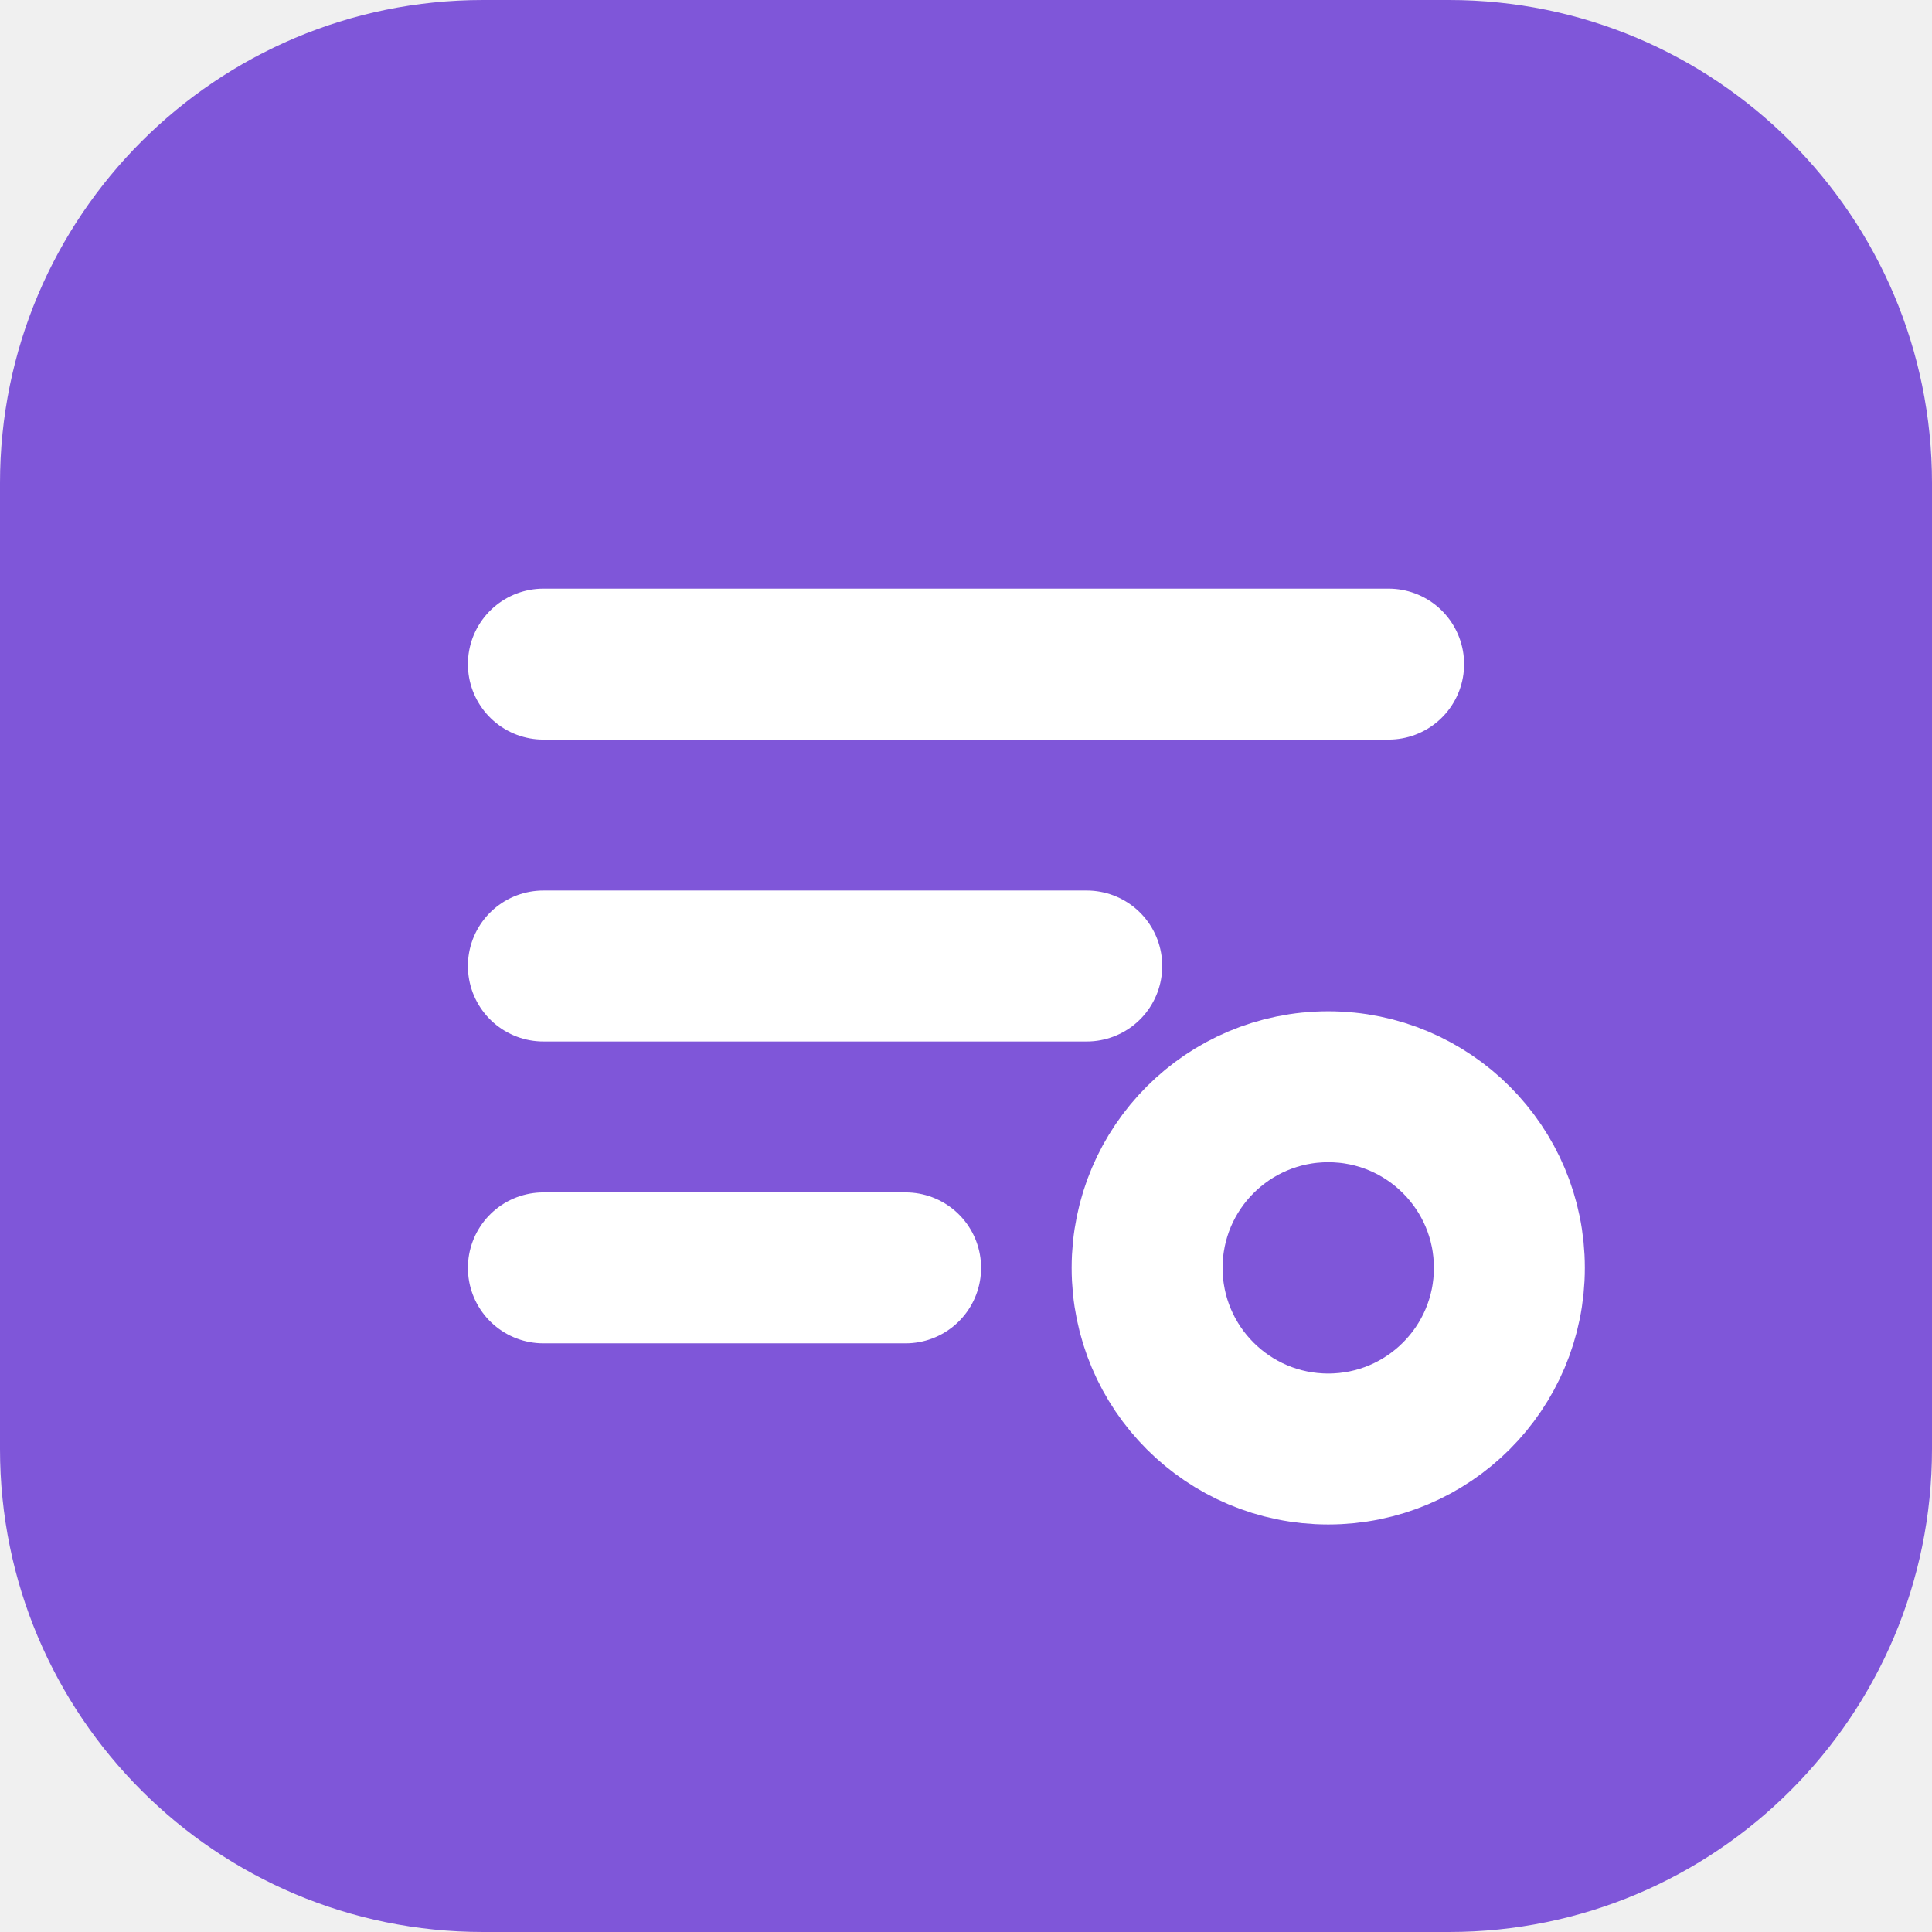
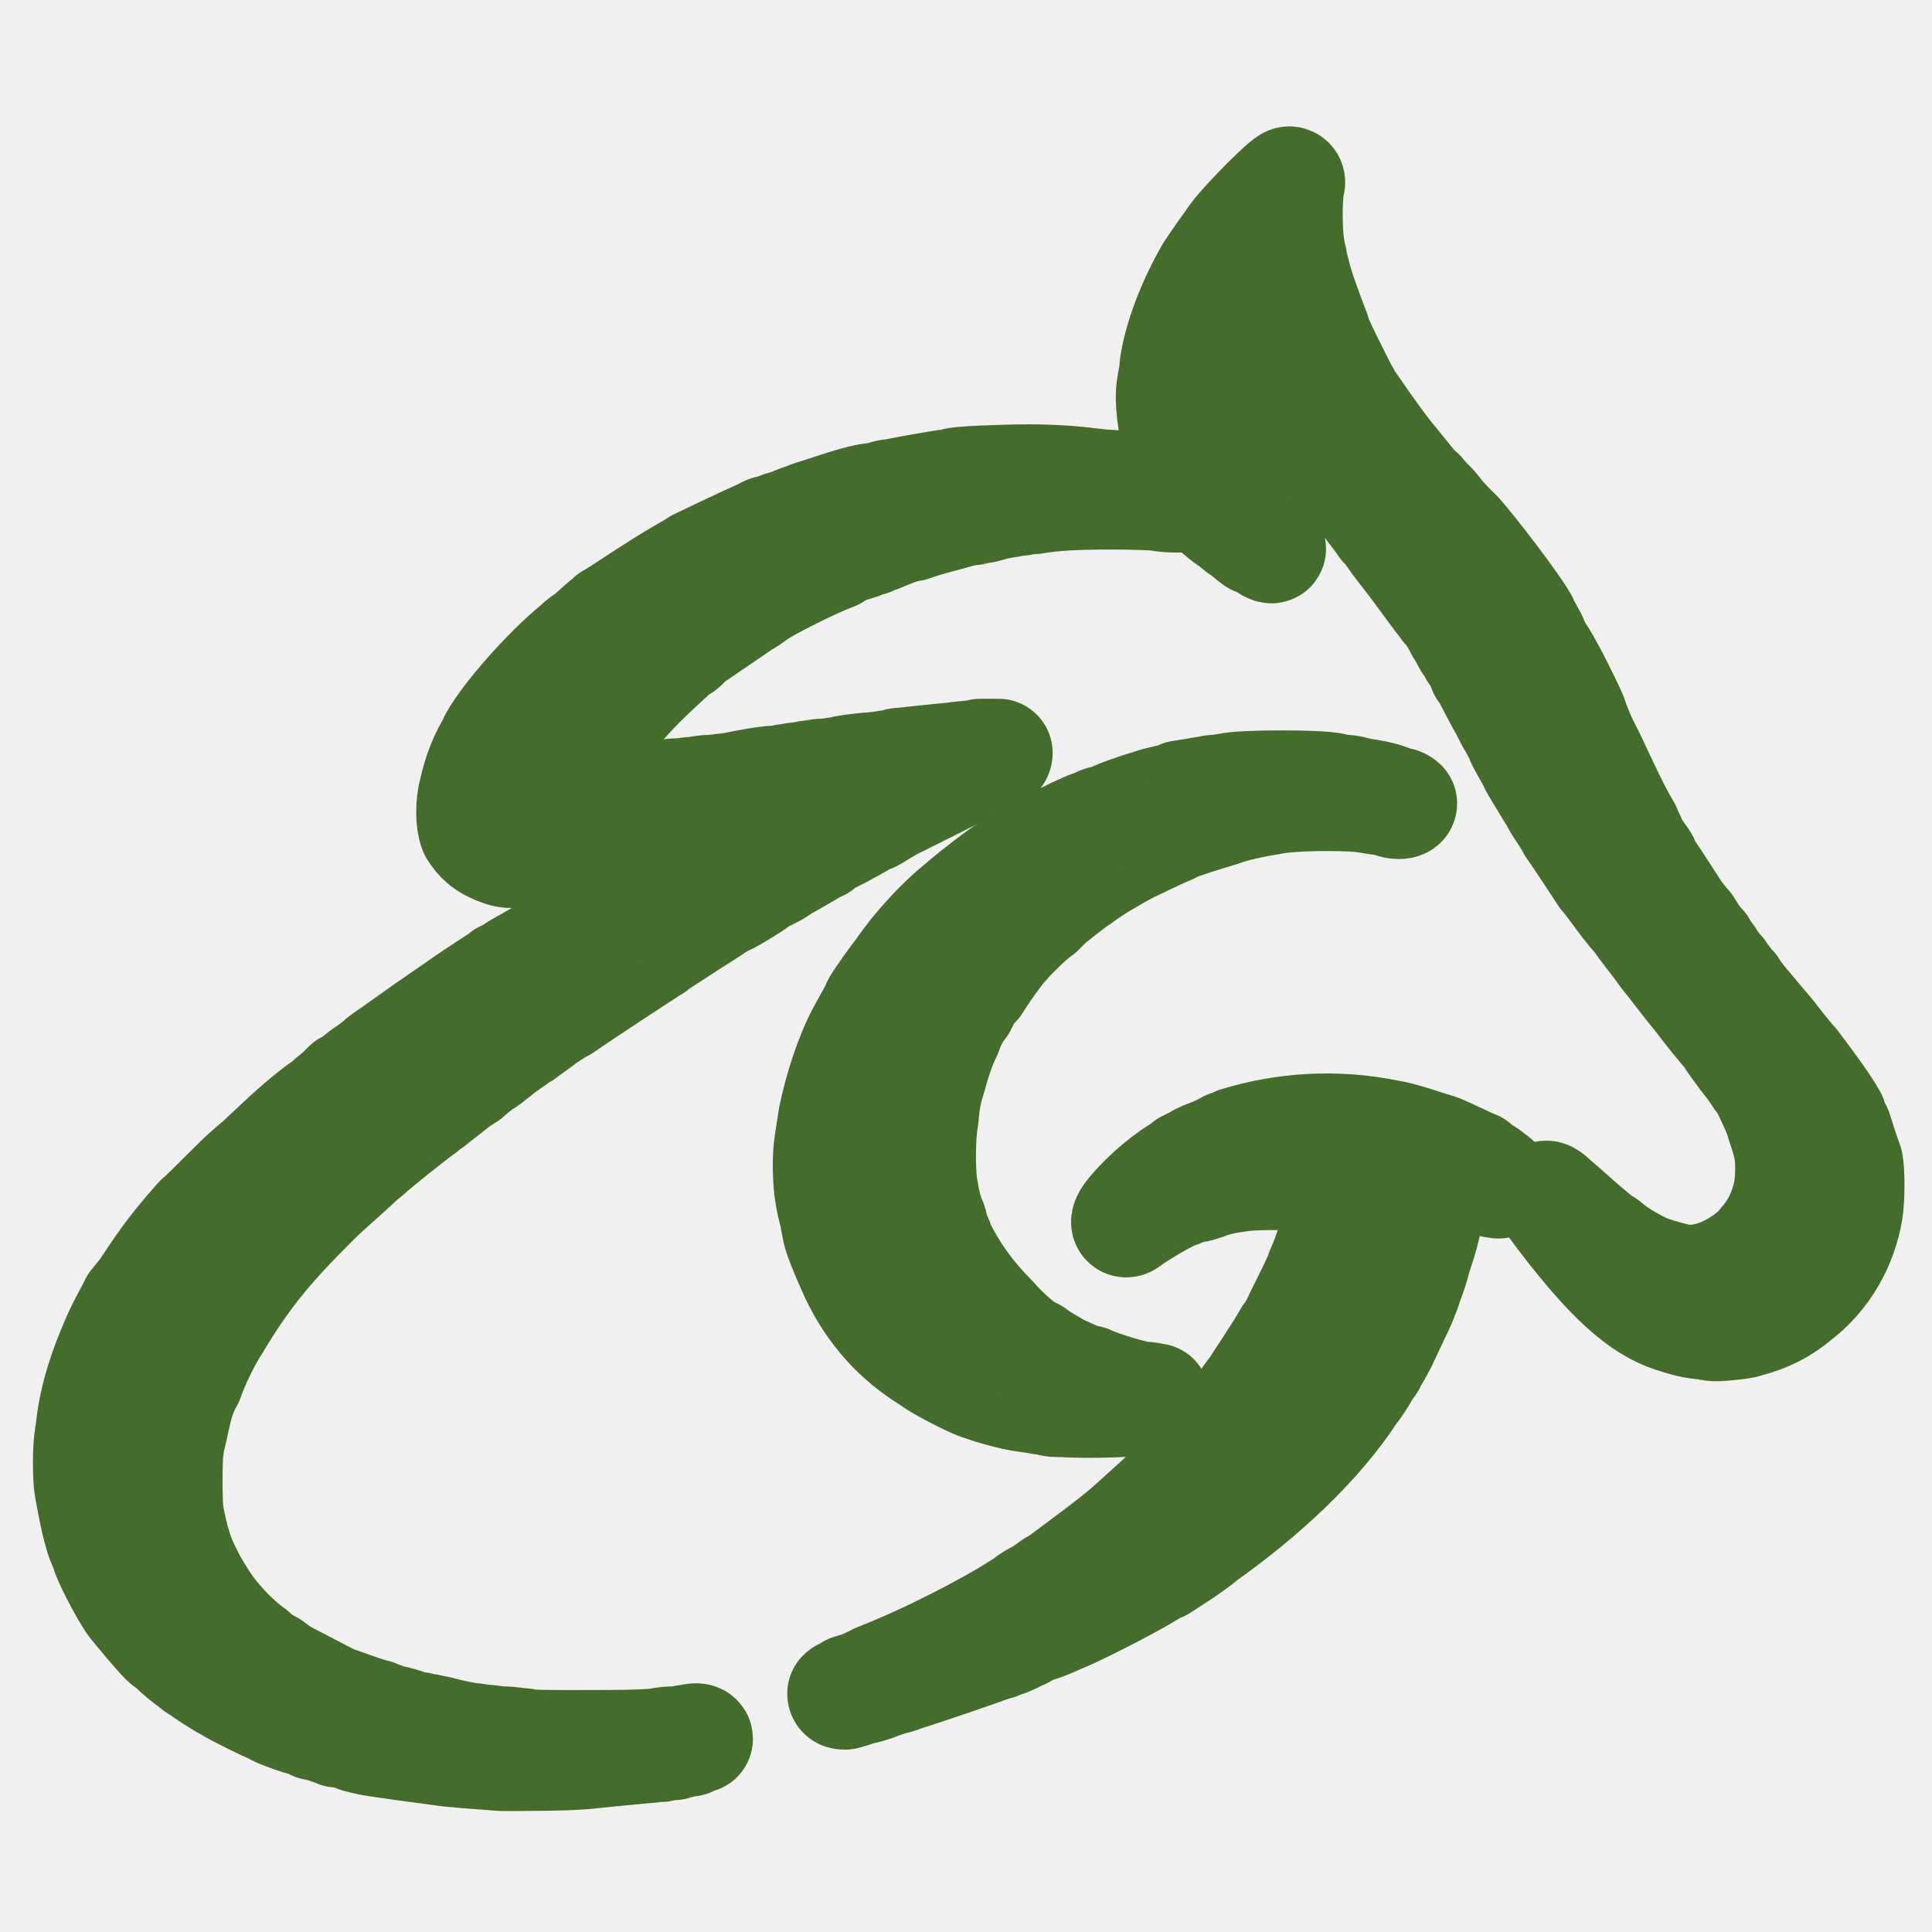
- <svg xmlns="http://www.w3.org/2000/svg" viewBox="0 0 32 32">
-   <rect width="32" height="32" rx="8" fill="#7f56d9" />
-   <path d="M9 11h14M9 16h9M9 21h6" stroke="#fff" stroke-width="2.5" stroke-linecap="round" />
-   <circle cx="22" cy="21" r="3" fill="none" stroke="#fff" stroke-width="2.5" />
+ <svg xmlns="http://www.w3.org/2000/svg" viewBox="-3.5 -3.5 107 107">
+   <style>path{fill:#446c2b;stroke:#446c2b}@media (prefers-color-scheme: dark){path{fill:#97bf82;stroke:#97bf82}}</style>
+   <path stroke-width="6" stroke-linejoin="round" fill-rule="evenodd" d="M24.3 93.8c-1.3-.1 -2.8-.2 -3.4-.3c-1.4-.2 -1.6-.2 -2.9-.4c-.8-.1 -1.3-.2 -1.6-.3c-.1 0 -.3-.1 -.5-.2c-.2 0 -.5-.1 -.7-.1c-.2-.1 -.6-.2 -.8-.3c-.1 0 -.4-.1 -.5-.1c-.1-.1 -.4-.2 -.8-.3c-.6-.2 -1.2-.4 -1.5-.6c-.5-.2 -2.1-1 -2.4-1.2c-.4-.2 -1.5-.9 -1.7-1.1c-.1 0 -.2-.1 -.3-.2c-.3-.2 -.8-.6 -1.1-.9c-.2-.2 -.4-.3 -.5-.4c-.4-.4 -1.4-1.6 -1.8-2.1c-.6-.9 -1.4-2.5 -1.5-2.9c0-.1 -.1-.2 -.1-.3c-.3-.5 -.6-2.1 -.8-3.2c-.1-.5 -.1-2.3 0-2.7c0-.2 .1-.6 .1-.8c.2-1.6 .7-3.1 1.4-4.7c.3-.7 .7-1.4 .8-1.6c.1-.1 .1-.2 .1-.2c0 0 .1-.1 .1-.2c.1-.1 .3-.4 .5-.6c1-1.5 1.5-2.3 3.1-4.1c.5-.4 2.3-2.3 2.7-2.6c.2-.2 .6-.5 .9-.8c1.8-1.7 2.5-2.3 3.5-3c.3-.3 .6-.5 .7-.6c0 0 .2-.2 .4-.4c.3-.1 .7-.5 1-.7c.3-.2 .7-.5 .8-.6c.2-.2 .7-.5 1.1-.8c1.4-1 1.7-1.2 3-2.1c1.7-1.2 2.6-1.7 2.8-1.9c.1 0 .4-.2 .7-.4c.5-.3 2.3-1.3 2.8-1.6c.3-.2 .6-.3 .9-.5c.2-.1 .4-.2 .5-.3c.1 0 .2-.1 .6-.4c.2-.1 .5-.2 .7-.3c.2-.2 .6-.4 .9-.5c.3-.2 .7-.4 .8-.4c.1-.1 .3-.2 .4-.3c.1 0 .3-.1 .4-.2c.3-.2 .8-.4 2.3-1.2c1-.6 1.6-.9 1.9-1c.1-.1 .7-.4 1.3-.7c.6-.3 1.2-.6 1.3-.7c.2-.1 .5-.3 .9-.5c.8-.4 1.1-.6 .6-.5c-.1 0 -.6 .1 -1 .2c-1 .2 -1.7 .3 -2.8 .6c-.6 .1 -1.2 .3 -1.6 .4c-.3 0 -.7 .1 -.8 .2c-.2 0 -.3 .1 -.4 .1c-.1 0 -.5 .1 -1.4 .3c-.3 0 -.6 .1 -.8 .1c-.2 0 -.5 .1 -.6 .1c-.1 .1 -.3 .1 -.4 .1c-.2 0 -.3 .1 -.4 .1c-.1 .1 -.3 .1 -.5 .1c-.1 0 -.4 .1 -.6 .1c-1.3 .3 -2.9 .5 -4.4 .4c-.9 0 -1.1 0 -1.4-.1c-.9-.3 -1.3-.7 -1.6-1.2c-.2-.5 -.2-1.5 0-2.2c.2-.9 .5-1.7 .9-2.4c.1-.2 .2-.3 .2-.4c.7-1.3 3-3.9 4.6-5.2c.3-.3 .6-.5 .7-.5c0-.1 1.1-1 1.2-1.1c.1 0 .3-.2 .5-.3c.9-.6 2.6-1.7 3.3-2.1c.5-.3 .9-.5 1-.6c.4-.2 2.5-1.2 3.4-1.6c.1 0 .3-.1 .4-.2c.2-.1 .3-.1 .4-.1c0 0 .1-.1 .3-.1c.1-.1 .2-.1 .2-.1c.1 0 .2-.1 .4-.1c.2-.1 .4-.2 1-.4c.2-.1 .6-.2 1.5-.5c1.2-.4 2-.6 2.5-.6c.2-.1 .6-.2 .8-.2c1-.2 2.2-.4 2.8-.5c.3 0 .6-.1 .6-.1c.1-.1 2.8-.2 4.1-.2c1.3 0 2.6 .1 3.3 .2c.2 0 .7 .1 1.1 .1c.3 0 .8 .1 1.1 .2c1 .1 1.5 .2 1.9 .3c.2 0 .5 .1 .7 .1l.3 .2l-.3 0c-.1 0 -.6 0 -1-.1c-1.8-.1 -4.9-.1 -6.2 .1c-.2 0 -.6 .1 -.8 .1c-.3 0 -.6 .1 -.7 .1c-.2 0 -.5 .1 -.8 .1c-.3 .1 -.6 .1 -.8 .2c-.1 0 -.3 .1 -.4 .1c0 0 -.3 0 -.5 .1c-.2 0 -.7 .1 -1 .2c-.7 .2 -1.6 .4 -2.4 .7c-.2 0 -.4 .1 -.5 .1c-.3 .1 -.6 .2 -1.3 .5c-.2 0 -.4 .1 -.5 .2c-.1 0 -.3 .1 -.4 .1c-.1 .1 -.2 .1 -.2 .1c0 0 -.2 0 -.3 .1c-.1 0 -.3 .1 -.6 .2c-.2 .1 -.4 .2 -.5 .3c-1.1 .4 -3.7 1.7 -4.4 2.2c-.1 .1 -.4 .3 -.6 .4c-1.3 .9 -2.8 1.9 -3.2 2.2c0 .1 -.2 .3 -.5 .4c-.5 .5 -1.1 1 -2 1.9c-.6 .6 -1.6 1.7 -2 2.3c-.7 1 -1.1 1.7 -1.3 2.3c0 .3 0 .4 0 .6c.2 .5 .5 .7 1.4 .9c.7 .1 1.9 .1 2.5 0c.3 0 .8 0 1.2-.1c.5 0 1-.1 1.1-.1c.2 0 .6-.1 .9-.1c.3 0 .8-.1 1.1-.1c.5-.1 1.4-.3 2.3-.4c.2 0 .6 0 .8-.1c.2 0 .5-.1 .7-.1c.2 0 .5-.1 .6-.1c.1 0 .5-.1 .8-.1c.3 0 .7-.1 .9-.1c.3-.1 1-.2 2.3-.3c.4-.1 .9-.1 1-.2c.3 0 .8-.1 3-.3c.6-.1 1.3-.1 1.5-.2c.5 0 .9 0 1 0c0 .1 -.1 .2 -.2 .2c-.1 0 -.5 .2 -1.6 .7c-.8 .4 -3.2 1.6 -4.2 2.1c-.7 .4 -.8 .5 -1 .6c-.1 0 -.3 .1 -.3 .1c-.3 .2 -1.2 .7 -2 1.1c-.2 .1 -.5 .3 -.6 .4c-.3 .1 -1.7 1 -2 1.1c-.1 .1 -.4 .3 -.8 .5c-.3 .1 -.6 .3 -.7 .4c-.1 .1 -1.7 1.1 -1.9 1.1c-.3 .2 -1.2 .8 -1.7 1.1c-.9 .6 -1.9 1.2 -2.1 1.4c-.2 .1 -4 2.6 -5 3.3c-.4 .2 -.8 .5 -1 .6c-.2 .2 -1.1 .8 -1.2 .9c-.1 0 -.3 .2 -.6 .4c-.6 .4 -.8 .6 -1.2 .9c-.1 .1 -.4 .3 -.6 .4c-.2 .2 -.5 .4 -.7 .6c-.2 .1 -.4 .3 -.5 .3c-.2 .2 -1.4 1.1 -1.5 1.2c-.1 0 -.3 .2 -.4 .3c-.7 .5 -2.7 2.1 -3 2.4c-.1 .1 -.4 .3 -.7 .6c-1.3 1.2 -1.6 1.4 -2.5 2.3c-2.5 2.5 -3.8 4.1 -5.4 6.8c-.4 .6 -1.1 2 -1.4 2.9c-.1 .1 -.2 .4 -.3 .6c-.3 .7 -.4 1.3 -.6 2.2c-.1 .4 -.2 .8 -.2 1c-.1 .4 -.1 3.2 0 3.7c.3 1.5 .5 2.2 1 3.2c.4 .8 .5 .9 .8 1.4c.6 1 1.8 2.3 2.8 3c.2 .2 .7 .6 1 .7c.4 .3 .8 .6 .9 .6c.2 .1 2.3 1.2 2.5 1.3c.9 .3 1.6 .6 2.4 .8c.2 .1 .6 .2 .7 .3c.2 0 .6 .1 .9 .2c.2 .1 .6 .2 .8 .2c.3 .1 .5 .1 .5 .1c.1 0 .3 .1 .5 .1c.4 .1 .7 .2 1.8 .4c.3 0 .7 .1 .9 .1c.2 0 .6 .1 1 .1c.4 0 .9 .1 1.1 .1c.2 .1 1.4 .1 2.7 .1c2.2 0 3.7 0 4.8-.1c.3-.1 .6-.1 .9-.1c.2 0 .5-.1 .7-.1c.4-.1 .6-.1 .6 0c0 0 0 0 -.1 0c0 0 -.2 .1 -.4 .2c-.1 0 -.6 .1 -.9 .2c-.4 0 -.7 .1 -.7 .1c-.1 0 -2.3 .2 -4.2 .4c-1.1 .1 -3.4 .1 -4.6 .1zM43.1 90.3c0 0 .1-.1 .2-.1c0 0 .1 0 .2-.1c0-.1 .2-.1 .8-.3c.1-.1 .3-.1 .4-.2c.1 0 .3-.1 .4-.2c2.6-1 6.1-2.8 7.8-3.9c.2-.1 .3-.2 .4-.2c0-.1 .3-.3 .7-.5c.4-.2 .8-.6 1.1-.7c.8-.6 3-2.2 3.9-3c.9-.8 1.1-1 2.1-1.9c1.4-1.5 3.7-4.1 4.4-5.1c0-.1 .2-.4 .4-.6c.3-.5 1.4-2.1 1.9-3c.1-.1 .2-.3 .4-.6c.2-.5 .9-1.8 1.2-2.5c.1-.2 .2-.4 .2-.5c.5-1.1 1-2.8 1.1-3.6c0-.3 0-.4 -.1-.6c-.3-.6 -.6-.8 -2-1c-.5-.1 -2.6-.1 -3.3 0c-.8 .1 -1.3 .2 -1.9 .4c-.2 .1 -.6 .2 -.6 .2c-.2 0 -.8 .2 -1 .3c-.1 0 -.3 .1 -.5 .2c-.8 .4 -1.6 .9 -2.2 1.3c-.3 .3 -.4 .1 -.1-.3c.6-.8 1.8-1.9 2.8-2.5c.2-.1 .3-.2 .4-.3c.1 0 .2-.1 .2-.1c0 0 .2-.1 .4-.2c.1-.1 .6-.3 .9-.4c.4-.2 .7-.3 .8-.4c.1 0 .3-.1 .5-.2c2.6-.8 5.5-1 8.4-.4c.7 .1 1.8 .5 2.8 .8c.5 .2 1.7 .8 2 .9c0 .1 .4 .3 .7 .5c.8 .6 .9 .7 .1 .5c-.4-.2 -.6-.2 -1.3-.2c-.9 0 -1 .1 -1.5 .5c-.2 .2 -.3 .4 -.5 1.1c-.2 1.1 -.3 1.5 -.7 2.7c-.1 .4 -.3 1.1 -.5 1.5c0 .1 -.1 .4 -.2 .6c-.2 .6 -.3 .7 -.9 2c-.4 .9 -.6 1.2 -.9 1.7c0 .1 -.1 .2 -.2 .3c-.1 .2 -.5 .9 -.9 1.4c-1.9 2.9 -4.9 5.7 -8.3 8.1c-.4 .4 -2 1.4 -2.3 1.6c-.1 0 -.2 .1 -.3 .1c-.8 .6 -4 2.2 -4.9 2.6c-.5 .2 -1.3 .6 -1.8 .7c-.5 .2 -.5 .3 -.8 .4c-.6 .3 -.8 .4 -1 .4c-.1 .1 -.4 .2 -.5 .2c-.8 .3 -3.7 1.3 -5 1.7c-.2 .1 -.6 .2 -.7 .2c-.2 .1 -.6 .2 -.8 .3c-.3 .1 -.6 .2 -.7 .2c-.1 0 -.6 .2 -1 .3c-.1 0 -.2 0 -.2-.1zM55.4 74.2c-.4 0 -.7 0 -.8-.1c0 0 -.4 0 -.7-.1c-1.1-.1 -2.2-.4 -3.3-.8c-.5-.2 -2.1-1 -2.6-1.4c-1.8-1.1 -3.2-2.6 -4.2-4.7c-.5-1.1 -1-2.3 -1-2.6c0-.1 -.1-.3 -.1-.6c-.3-1 -.4-1.8 -.4-2.9c0-.9 .1-1.3 .3-2.6c.3-1.5 .9-3.4 1.6-4.7c.5-.9 .7-1.3 .8-1.4c0 0 0-.1 0-.1c0-.1 1-1.5 1.4-2c.8-1.2 2.2-2.7 3.2-3.5c.8-.7 2.5-2 2.6-2c0 0 .2-.1 .3-.2c.3-.2 1.2-.7 1.2-.7c0 0 .3-.1 .6-.3c.8-.5 1.6-.9 2.3-1.2c.2-.1 .5-.2 .6-.2c.1-.1 .3-.2 .5-.2c.3-.1 .5-.2 .5-.2c.2-.1 1.3-.5 2-.7c.3-.1 .6-.2 .8-.2c.2-.1 .4-.1 .4-.1c0 0 .3-.1 .5-.2c.7-.1 1.2-.2 1.8-.3c.4 0 .7-.1 .8-.1c.8-.2 5.2-.2 5.9 0c.2 .1 .5 .1 .6 .1c.1 0 .3 0 .5 .1c.2 0 .4 .1 .5 .1c.2 0 1.3 .2 1.6 .4c.1 0 .3 .1 .4 .1c.1 0 .2 .1 .2 .1c0 .1 -.4 .1 -.6 0c-.2-.1 -.5-.1 -1.7-.3c-1.1-.1 -3.7-.1 -4.8 .1c-1.2 .2 -2.2 .4 -3 .7c-.7 .2 -2.3 .7 -2.7 .9c0 0 -.1 .1 -.2 .1c0 0 -1.3 .6 -1.7 .8c-.9 .4 -1.8 1 -2.2 1.2c-.1 .1 -.3 .2 -.3 .2c0 0 -.1 .1 -.3 .2c-.1 .1 -.3 .2 -.4 .3c-.2 .1 -1.6 1.2 -1.7 1.3c-.1 .1 -.3 .3 -.5 .5c-.6 .4 -1.9 1.7 -2.4 2.4c-.3 .4 -.8 1.1 -1.1 1.6c-.4 .4 -.7 .9 -.7 1c-.1 .1 -.1 .2 -.1 .2c0 0 -.1 .1 -.1 .1c-.1 .1 -.6 1 -.7 1.4c-.4 .8 -.7 1.8 -.8 2.2c-.3 1 -.4 1.3 -.5 2.5c-.2 1 -.2 3.3 0 4.1c.1 .7 .3 1.3 .4 1.6c.1 .1 .1 .2 .1 .3c0 0 0 .2 .1 .3c0 .1 .2 .4 .3 .8c.7 1.4 1.6 2.7 2.9 4c.6 .7 1.5 1.5 2 1.8c.1 0 .3 .1 .4 .2c.4 .3 1 .6 1.3 .8c.3 .1 1.3 .6 1.3 .6c.1 0 .2 0 .3 0c.6 .3 2.6 .9 3 .9c.2 0 .7 .1 .7 .1c0 .1 0 .1 -.1 .1c-.4 .2 -3.7 .3 -5 .2zM90.9 69.9c-.5 0 -1.2-.2 -1.8-.4c-1.8-.6 -3.5-2.2 -5.9-5.3c-.3-.4 -.7-.9 -.8-1.1c-.5-.5 -.3-.6 .2-.1c.6 .5 2 1.8 2.7 2.3c.1 0 .3 .2 .3 .2c.6 .5 1.7 1.1 2.2 1.3c.6 .2 1.3 .4 1.8 .5c1.4 .2 3-.5 4.2-1.6c.5-.6 .8-.9 1.2-1.7c.4-.9 .6-1.6 .6-2.8c0-.9 -.1-1.3 -.5-2.5c-.1-.5 -.8-1.9 -1-2.3c-.1-.1 -.2-.2 -.2-.2c0 0 -.3-.5 -.8-1.1c-.2-.3 -.7-.9 -.9-1.3c-.3-.3 -1.1-1.3 -1.7-2.1c-.6-.7 -1.4-1.8 -1.9-2.4c-.4-.6 -1.1-1.4 -1.4-1.9c-.4-.4 -.9-1.1 -1.2-1.5c-.3-.4 -.6-.8 -.7-.9c-.2-.3 -1.3-2 -1.8-2.7c-.3-.6 -.8-1.2 -.9-1.5c-.2-.3 -1.1-1.8 -1.1-1.8c0 0 -.1-.2 -.2-.4c-.1-.2 -.4-.7 -.6-1.1c-.1-.3 -.4-.8 -.5-1c-.1-.1 -.3-.6 -.6-1.1c-.6-1.1 -.8-1.6 -1-1.8c0-.2 -.2-.4 -.3-.7c-.2-.2 -.3-.4 -.3-.5c0 0 -.2-.2 -.3-.4c-.1-.2 -.2-.4 -.2-.4c-.1-.1 -.2-.3 -.3-.5c-.1-.2 -.3-.5 -.4-.7c-.2-.1 -.4-.5 -.6-.7c-.6-.8 -1.3-1.8 -2.1-2.8c-.4-.5 -.7-1 -.8-1.1c-.1-.1 -.2-.2 -.2-.2c-.1-.2 -1-1.3 -1.4-1.9c-.2-.4 -.5-.7 -.6-.9c-.1-.2 -.7-1.2 -.8-1.4c-.1-.1 -.2-.2 -.3-.4c-.3-.5 -1.2-2.4 -1.4-3c-.1-.2 -.2-.5 -.3-.6c0-.1 -.1-.4 -.2-.7c-.1-.3 -.3-.7 -.3-.8c-.4-1 -.9-3.2 -.9-4.1c0-.1 -.1-.2 -.1-.2c-.2 0 -1.4 3.6 -1.5 4.5c0 .2 -.1 .4 -.1 .5c0 0 -.1 .5 -.1 .9c-.1 .5 -.2 1.1 -.2 1.4c0 .6 0 1.7 .1 2.4c.1 1.1 .5 2.6 .6 2.9c.1 .1 .2 .3 .3 .5c.1 .4 .7 1.4 .9 2c.3 .3 .1 .3 -.4-.1c-.2-.1 -.3-.1 -.3-.1c-.1 0 -.4-.3 -.8-.6c-.2-.1 -.4-.3 -.5-.4c-.4-.2 -1.3-1 -1.6-1.4c-.8-.9 -1.3-1.9 -1.6-3.2c-.3-1.6 -.4-2.5 -.2-3.3c0-.1 .1-.5 .1-.8c.2-1.5 1-3.6 2-5.3c.1-.1 .2-.2 .2-.3c.2-.3 .7-1 1.2-1.7c.7-.9 2.8-3 3-3c0 0 .1 0 .1 .1c-.2 .8 -.2 3.2 .1 4.2c0 .1 .1 .5 .2 .9c.2 .8 .6 1.9 1.1 3.2c0 .3 1.3 2.8 1.5 3.2c.1 .2 .2 .3 .2 .4c.5 .7 1.5 2.2 2.3 3.2c1 1.2 1.4 1.8 1.8 2.1c.1 .2 .6 .6 .9 1c.3 .4 .7 .8 .8 .9c.1 .1 .3 .3 .4 .4c.8 .9 3.1 3.9 3.6 4.8c0 .1 .1 .3 .2 .4c.1 .2 .4 .7 .4 .8c0 0 .1 .2 .2 .4c.5 .7 1.4 2.5 1.9 3.6c.2 .6 .5 1.3 .6 1.5c.1 .2 .3 .6 .5 1c.6 1.3 1.4 3 1.9 3.8c.1 .3 .3 .6 .3 .7c.1 .2 .2 .4 .5 .8c.1 .1 .1 .2 .2 .3c0 .1 .1 .2 .1 .3c.6 .8 1.5 2.3 1.8 2.7c.1 .1 .3 .4 .5 .6c.3 .5 .5 .8 .8 1.1c.1 .2 .3 .5 .4 .6c.1 .2 .4 .6 .6 .8c.2 .3 .5 .7 .7 .9c.3 .5 .5 .7 2.1 2.6c.6 .8 1.2 1.5 1.3 1.6c1.2 1.6 1.7 2.3 2.1 3c.1 .3 .2 .6 .3 .7c.1 .3 .4 1.3 .6 1.8c.1 .5 .1 1.9 0 2.6c-.3 1.9 -1.3 3.7 -2.9 4.9c-.7 .6 -1.6 1.1 -2.8 1.4c-.2 .1 -1.5 .2 -1.6 .2c-.1 0 -.3 0 -.7-.1z" />
</svg>
